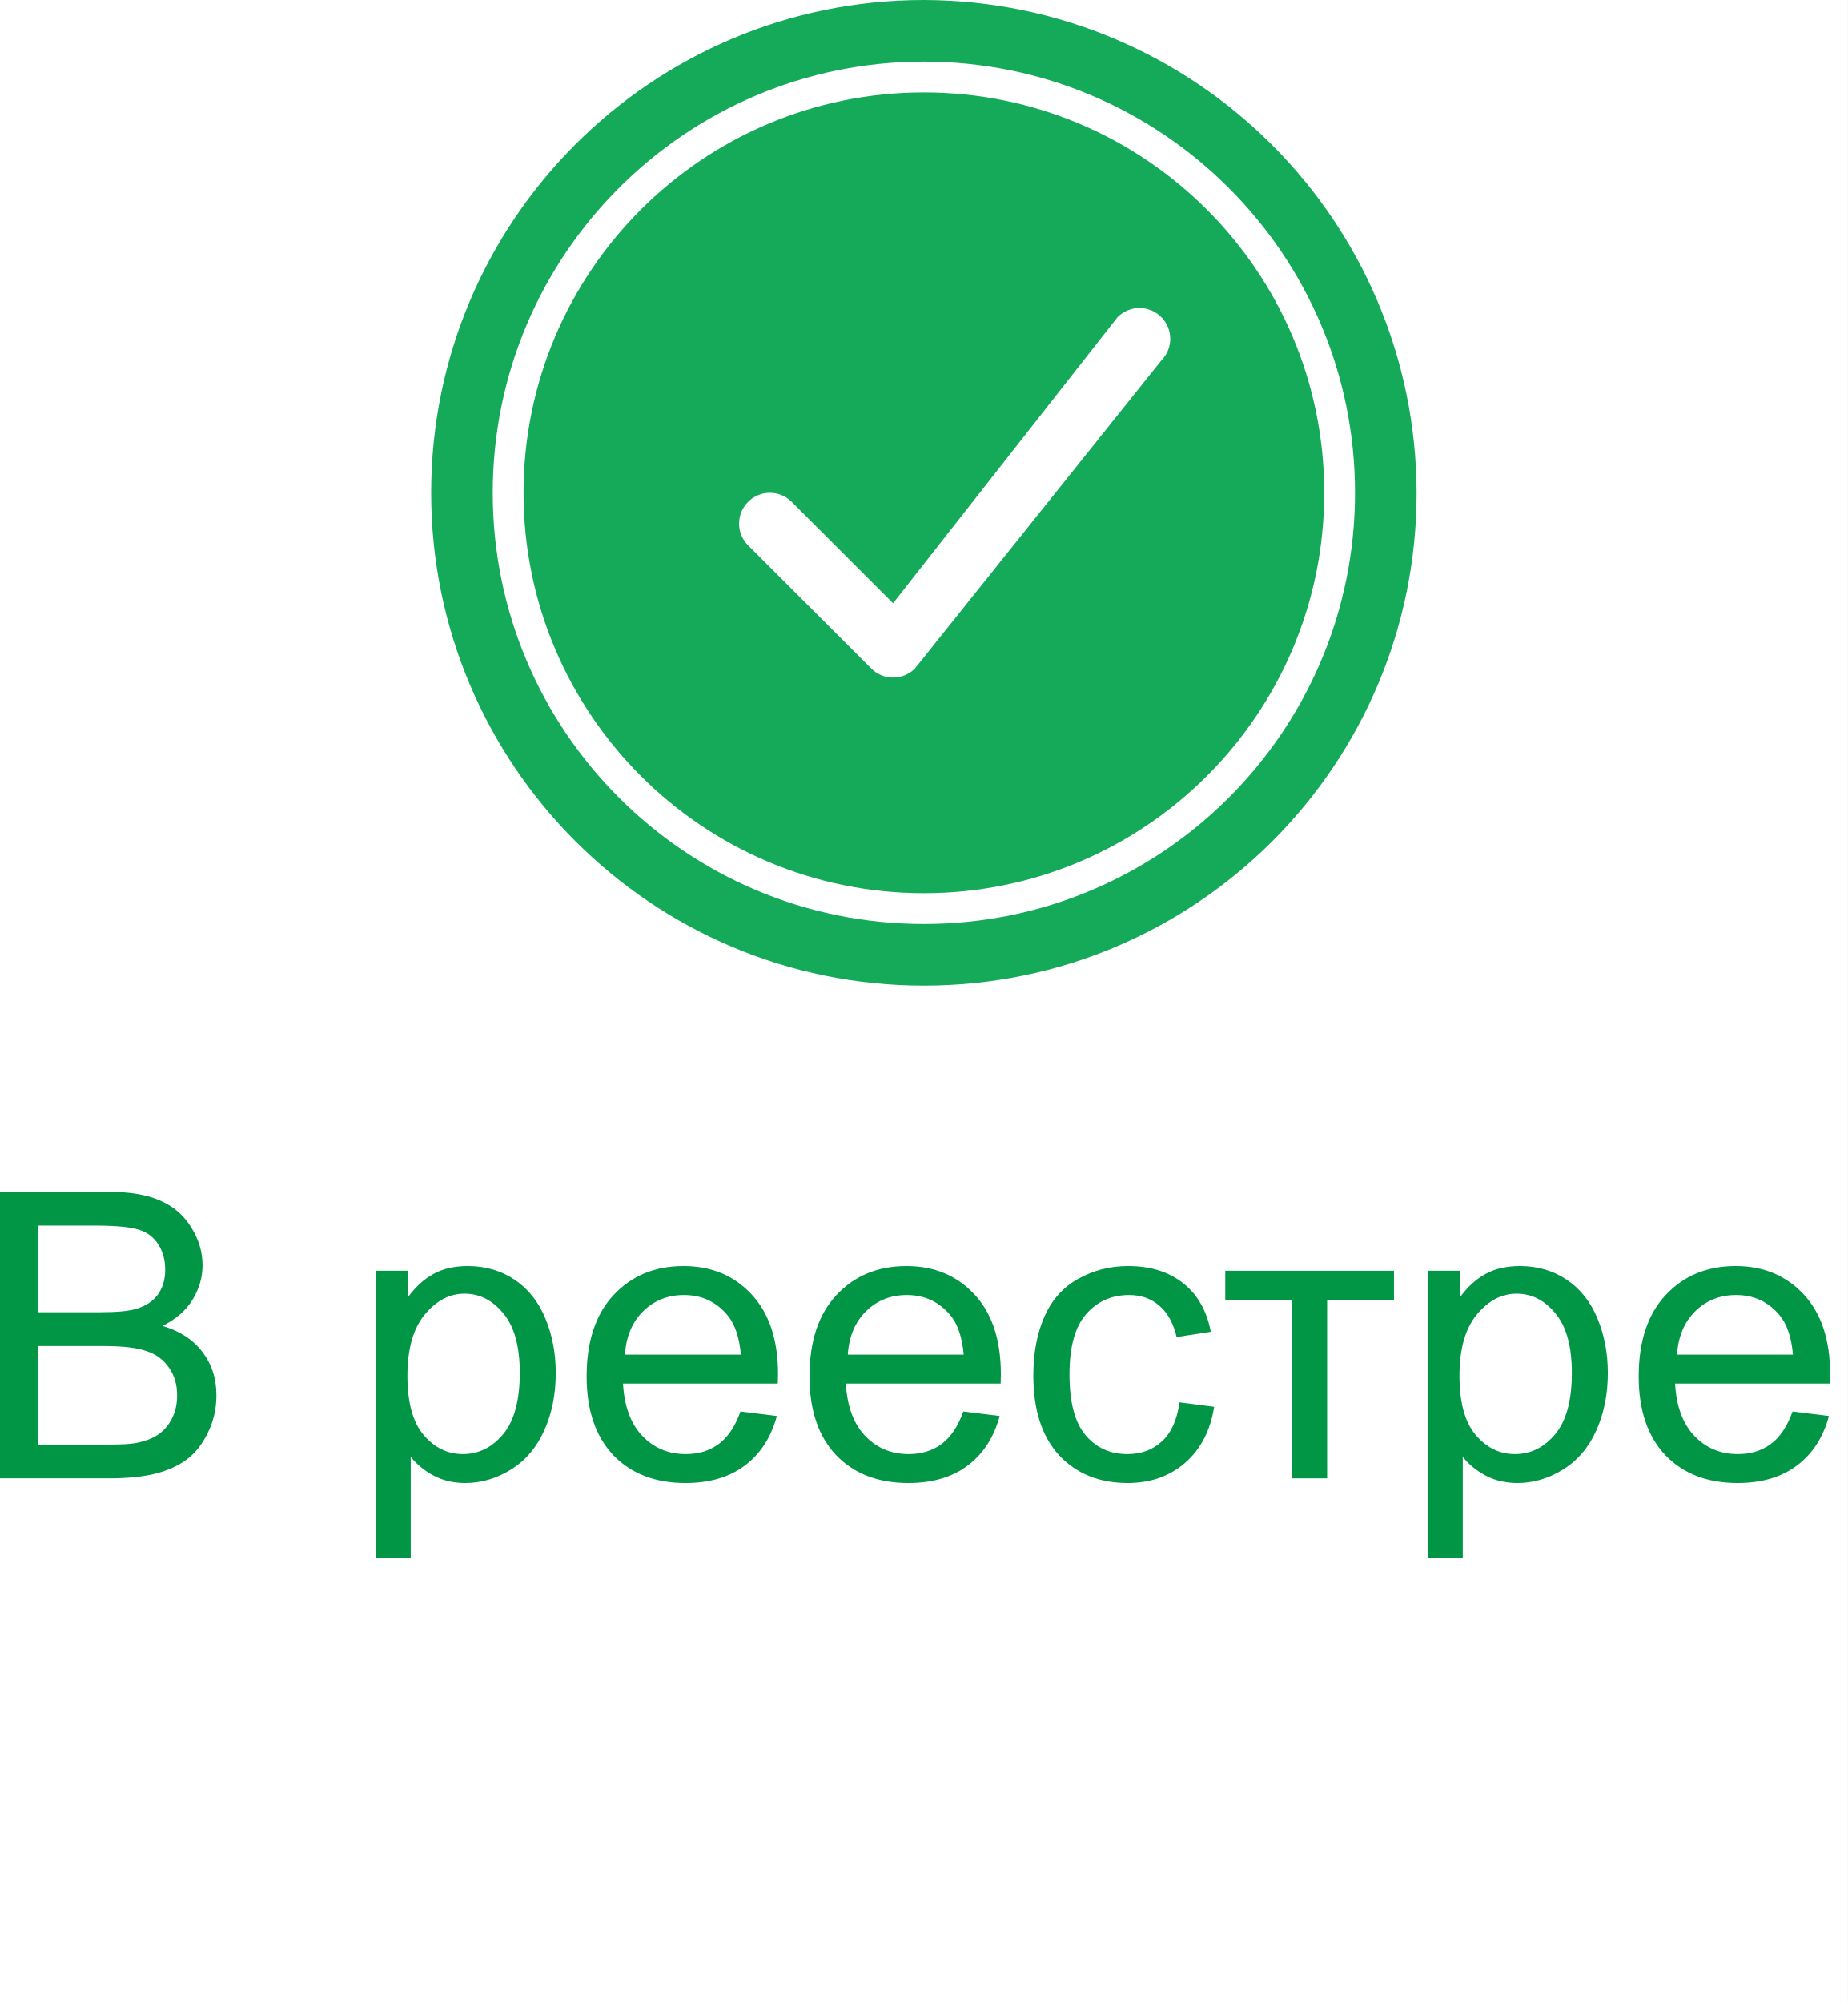
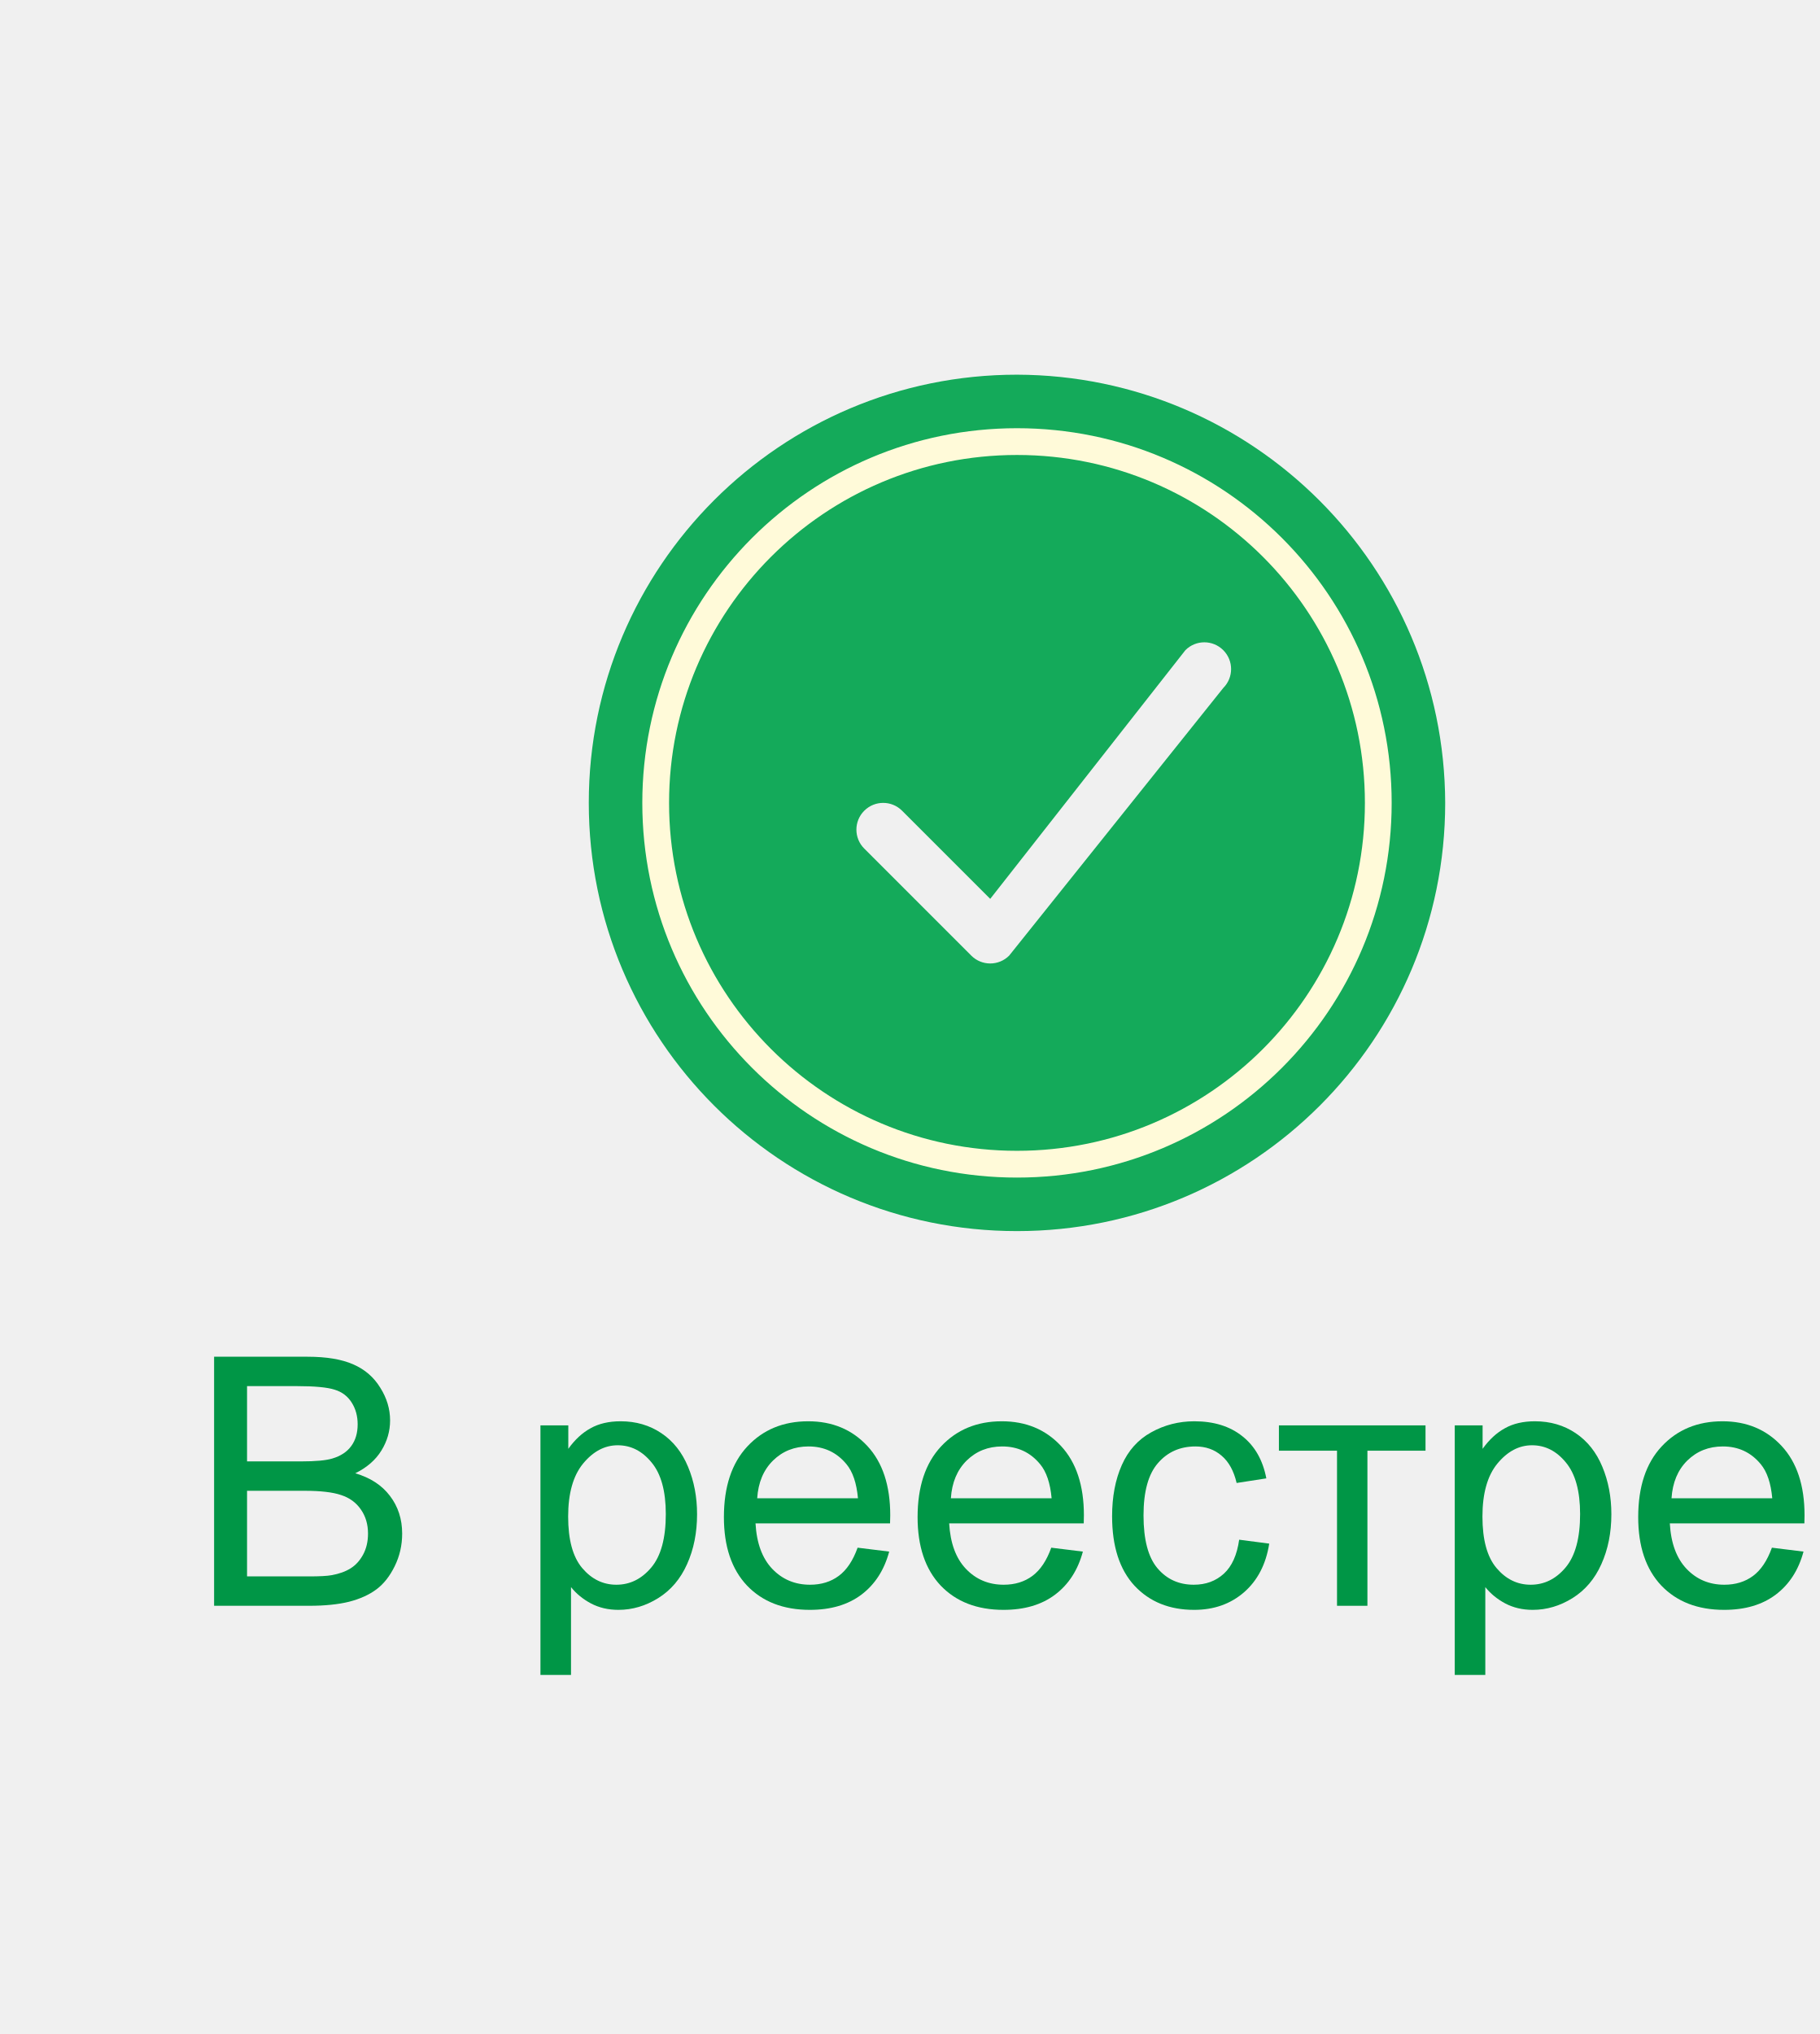
- <svg xmlns="http://www.w3.org/2000/svg" width="60" height="65" viewBox="0 0 60 65" fill="none">
-   <rect width="60" height="65" fill="white" />
-   <path d="M30 0C21.163 0 14 7.163 14 16C14 24.837 21.163 32 30 32C38.837 32 46 24.837 46 16C45.974 7.174 38.826 0.026 30 0ZM37.707 11.707L29.707 21.707C29.512 21.902 29.256 22 29 22C28.744 22 28.488 21.902 28.293 21.707L24.293 17.707C23.902 17.316 23.902 16.684 24.293 16.293C24.684 15.902 25.316 15.902 25.707 16.293L29 19.586L36.293 10.293C36.684 9.902 37.316 9.902 37.707 10.293C38.098 10.684 38.098 11.316 37.707 11.707Z" fill="#14AA5A" />
-   <path fill-rule="evenodd" clip-rule="evenodd" d="M30 29C37.18 29 43 23.18 43 16C43 8.82 37.18 3 30 3C22.82 3 17 8.82 17 16C17 23.18 22.82 29 30 29ZM30 30C37.732 30 44 23.732 44 16C44 8.268 37.732 2 30 2C22.268 2 16 8.268 16 16C16 23.732 22.268 30 30 30Z" fill="white" />
-   <path d="M0 48V38.694H3.491C4.202 38.694 4.771 38.79 5.199 38.98C5.63 39.166 5.967 39.456 6.208 39.85C6.453 40.239 6.576 40.647 6.576 41.075C6.576 41.472 6.468 41.847 6.252 42.198C6.037 42.55 5.711 42.833 5.275 43.049C5.838 43.214 6.269 43.495 6.57 43.893C6.875 44.291 7.027 44.761 7.027 45.302C7.027 45.738 6.934 46.144 6.748 46.521C6.566 46.893 6.339 47.181 6.068 47.384C5.798 47.587 5.457 47.742 5.046 47.848C4.64 47.949 4.141 48 3.548 48H0ZM1.231 42.605H3.244C3.79 42.605 4.181 42.569 4.418 42.497C4.731 42.404 4.966 42.249 5.123 42.033C5.283 41.817 5.364 41.547 5.364 41.221C5.364 40.912 5.29 40.641 5.142 40.408C4.993 40.171 4.782 40.01 4.507 39.926C4.232 39.837 3.76 39.792 3.091 39.792H1.231V42.605ZM1.231 46.902H3.548C3.946 46.902 4.225 46.887 4.386 46.857C4.67 46.807 4.907 46.722 5.097 46.603C5.288 46.485 5.444 46.314 5.567 46.089C5.69 45.861 5.751 45.599 5.751 45.302C5.751 44.955 5.662 44.655 5.484 44.401C5.307 44.143 5.059 43.963 4.742 43.861C4.429 43.755 3.976 43.703 3.383 43.703H1.231V46.902Z" fill="#009646" />
-   <path d="M12.194 50.584V41.259H13.235V42.135C13.48 41.792 13.758 41.536 14.066 41.367C14.375 41.193 14.75 41.106 15.19 41.106C15.765 41.106 16.273 41.255 16.713 41.551C17.154 41.847 17.486 42.266 17.71 42.808C17.934 43.345 18.046 43.935 18.046 44.579C18.046 45.268 17.922 45.891 17.672 46.445C17.427 46.995 17.067 47.418 16.593 47.714C16.123 48.006 15.628 48.152 15.107 48.152C14.727 48.152 14.384 48.072 14.079 47.911C13.779 47.75 13.531 47.547 13.336 47.302V50.584H12.194ZM13.229 44.667C13.229 45.535 13.404 46.176 13.755 46.591C14.107 47.005 14.532 47.213 15.031 47.213C15.539 47.213 15.973 46.999 16.333 46.572C16.697 46.14 16.878 45.474 16.878 44.572C16.878 43.713 16.701 43.07 16.345 42.643C15.994 42.215 15.573 42.002 15.082 42.002C14.595 42.002 14.164 42.23 13.787 42.687C13.415 43.14 13.229 43.8 13.229 44.667Z" fill="#009646" />
-   <path d="M24.045 45.829L25.226 45.975C25.039 46.665 24.695 47.2 24.191 47.581C23.687 47.962 23.044 48.152 22.261 48.152C21.275 48.152 20.492 47.85 19.913 47.245C19.337 46.635 19.049 45.783 19.049 44.687C19.049 43.552 19.341 42.672 19.925 42.046C20.509 41.42 21.267 41.106 22.198 41.106C23.099 41.106 23.835 41.413 24.407 42.027C24.978 42.641 25.264 43.504 25.264 44.617C25.264 44.684 25.262 44.786 25.257 44.921H20.23C20.272 45.662 20.482 46.229 20.858 46.623C21.235 47.016 21.705 47.213 22.267 47.213C22.686 47.213 23.044 47.103 23.34 46.883C23.637 46.663 23.872 46.312 24.045 45.829ZM20.293 43.982H24.058C24.007 43.415 23.863 42.99 23.626 42.706C23.262 42.266 22.79 42.046 22.21 42.046C21.686 42.046 21.243 42.221 20.884 42.573C20.528 42.924 20.331 43.394 20.293 43.982Z" fill="#009646" />
-   <path d="M31.281 45.829L32.462 45.975C32.276 46.665 31.931 47.2 31.427 47.581C30.924 47.962 30.28 48.152 29.497 48.152C28.512 48.152 27.729 47.85 27.149 47.245C26.573 46.635 26.286 45.783 26.286 44.687C26.286 43.552 26.578 42.672 27.162 42.046C27.746 41.42 28.503 41.106 29.434 41.106C30.335 41.106 31.072 41.413 31.643 42.027C32.214 42.641 32.5 43.504 32.5 44.617C32.5 44.684 32.498 44.786 32.494 44.921H27.466C27.509 45.662 27.718 46.229 28.095 46.623C28.471 47.016 28.941 47.213 29.504 47.213C29.923 47.213 30.28 47.103 30.577 46.883C30.873 46.663 31.108 46.312 31.281 45.829ZM27.53 43.982H31.294C31.243 43.415 31.099 42.99 30.862 42.706C30.498 42.266 30.026 42.046 29.447 42.046C28.922 42.046 28.48 42.221 28.12 42.573C27.765 42.924 27.568 43.394 27.53 43.982Z" fill="#009646" />
-   <path d="M38.302 45.531L39.425 45.677C39.303 46.451 38.987 47.058 38.48 47.498C37.976 47.934 37.356 48.152 36.62 48.152C35.697 48.152 34.955 47.852 34.392 47.251C33.833 46.646 33.554 45.78 33.554 44.655C33.554 43.927 33.674 43.29 33.916 42.744C34.157 42.198 34.523 41.79 35.014 41.519C35.509 41.244 36.046 41.106 36.626 41.106C37.358 41.106 37.957 41.293 38.422 41.665C38.888 42.033 39.186 42.558 39.317 43.239L38.207 43.411C38.101 42.958 37.913 42.617 37.642 42.389C37.375 42.16 37.051 42.046 36.67 42.046C36.095 42.046 35.627 42.253 35.268 42.668C34.908 43.078 34.728 43.73 34.728 44.623C34.728 45.529 34.902 46.187 35.249 46.597C35.596 47.008 36.048 47.213 36.607 47.213C37.056 47.213 37.43 47.075 37.73 46.8C38.031 46.525 38.221 46.102 38.302 45.531Z" fill="#009646" />
-   <path d="M39.787 41.259H45.265V42.205H43.094V48H41.958V42.205H39.787V41.259Z" fill="#009646" />
-   <path d="M46.357 50.584V41.259H47.398V42.135C47.643 41.792 47.921 41.536 48.23 41.367C48.538 41.193 48.913 41.106 49.353 41.106C49.929 41.106 50.436 41.255 50.877 41.551C51.317 41.847 51.649 42.266 51.873 42.808C52.097 43.345 52.209 43.935 52.209 44.579C52.209 45.268 52.085 45.891 51.835 46.445C51.59 46.995 51.23 47.418 50.756 47.714C50.286 48.006 49.791 48.152 49.27 48.152C48.89 48.152 48.547 48.072 48.242 47.911C47.942 47.75 47.694 47.547 47.499 47.302V50.584H46.357ZM47.392 44.667C47.392 45.535 47.567 46.176 47.919 46.591C48.27 47.005 48.695 47.213 49.194 47.213C49.702 47.213 50.136 46.999 50.496 46.572C50.86 46.14 51.041 45.474 51.041 44.572C51.041 43.713 50.864 43.07 50.508 42.643C50.157 42.215 49.736 42.002 49.245 42.002C48.758 42.002 48.327 42.23 47.95 42.687C47.578 43.14 47.392 43.8 47.392 44.667Z" fill="#009646" />
-   <path d="M58.208 45.829L59.389 45.975C59.203 46.665 58.858 47.2 58.354 47.581C57.85 47.962 57.207 48.152 56.424 48.152C55.438 48.152 54.656 47.85 54.076 47.245C53.5 46.635 53.212 45.783 53.212 44.687C53.212 43.552 53.504 42.672 54.088 42.046C54.672 41.42 55.43 41.106 56.361 41.106C57.262 41.106 57.999 41.413 58.57 42.027C59.141 42.641 59.427 43.504 59.427 44.617C59.427 44.684 59.425 44.786 59.42 44.921H54.393C54.435 45.662 54.645 46.229 55.022 46.623C55.398 47.016 55.868 47.213 56.431 47.213C56.85 47.213 57.207 47.103 57.504 46.883C57.8 46.663 58.035 46.312 58.208 45.829ZM54.457 43.982H58.221C58.17 43.415 58.026 42.99 57.789 42.706C57.425 42.266 56.953 42.046 56.374 42.046C55.849 42.046 55.407 42.221 55.047 42.573C54.691 42.924 54.495 43.394 54.457 43.982Z" fill="#009646" />
+ <svg xmlns="http://www.w3.org/2000/svg" width="68" height="76" viewBox="0 0 68 76" fill="none">
+   <path d="M38 14C29.163 14 22 21.163 22 30C22 38.837 29.163 46 38 46C46.837 46 54 38.837 54 30C53.974 21.174 46.826 14.026 38 14ZM45.707 25.707L37.707 35.707C37.512 35.902 37.256 36 37 36C36.744 36 36.488 35.902 36.293 35.707L32.293 31.707C31.902 31.316 31.902 30.684 32.293 30.293C32.684 29.902 33.316 29.902 33.707 30.293L37 33.586L44.293 24.293C44.684 23.902 45.316 23.902 45.707 24.293C46.098 24.684 46.098 25.316 45.707 25.707Z" fill="#14AA5A" />
+   <path fill-rule="evenodd" clip-rule="evenodd" d="M38 43C45.18 43 51 37.18 51 30C51 22.82 45.18 17 38 17C30.82 17 25 22.82 25 30C25 37.18 30.82 43 38 43ZM38 44C45.732 44 52 37.732 52 30C52 22.268 45.732 16 38 16C30.268 16 24 22.268 24 30C24 37.732 30.268 44 38 44Z" fill="#FFFAD9" />
+   <path d="M8 60V50.694H11.491C12.202 50.694 12.771 50.79 13.199 50.98C13.63 51.166 13.967 51.456 14.208 51.85C14.454 52.239 14.576 52.647 14.576 53.075C14.576 53.472 14.468 53.847 14.252 54.198C14.037 54.55 13.711 54.833 13.275 55.049C13.838 55.214 14.269 55.495 14.57 55.893C14.874 56.291 15.027 56.761 15.027 57.302C15.027 57.738 14.934 58.144 14.748 58.521C14.566 58.893 14.339 59.181 14.068 59.384C13.797 59.587 13.457 59.742 13.046 59.848C12.64 59.949 12.141 60 11.548 60H8ZM9.231 54.605H11.244C11.79 54.605 12.181 54.569 12.418 54.497C12.731 54.404 12.966 54.249 13.123 54.033C13.283 53.817 13.364 53.547 13.364 53.221C13.364 52.912 13.29 52.641 13.142 52.408C12.993 52.171 12.782 52.01 12.507 51.926C12.232 51.837 11.76 51.792 11.091 51.792H9.231V54.605ZM9.231 58.902H11.548C11.946 58.902 12.225 58.887 12.386 58.857C12.67 58.807 12.907 58.722 13.097 58.603C13.288 58.485 13.444 58.314 13.567 58.089C13.69 57.861 13.751 57.599 13.751 57.302C13.751 56.955 13.662 56.655 13.484 56.401C13.307 56.143 13.059 55.963 12.742 55.861C12.429 55.755 11.976 55.703 11.383 55.703H9.231V58.902Z" fill="#009646" />
+   <path d="M20.194 62.584V53.259H21.235V54.135C21.48 53.792 21.758 53.536 22.067 53.367C22.375 53.193 22.75 53.106 23.19 53.106C23.765 53.106 24.273 53.255 24.713 53.551C25.154 53.847 25.486 54.266 25.71 54.808C25.934 55.345 26.046 55.935 26.046 56.579C26.046 57.268 25.922 57.891 25.672 58.445C25.427 58.995 25.067 59.418 24.593 59.714C24.123 60.006 23.628 60.152 23.108 60.152C22.727 60.152 22.384 60.072 22.079 59.911C21.779 59.75 21.531 59.547 21.336 59.302V62.584H20.194ZM21.229 56.667C21.229 57.535 21.404 58.176 21.755 58.591C22.107 59.005 22.532 59.213 23.031 59.213C23.539 59.213 23.973 58.999 24.333 58.572C24.697 58.14 24.878 57.474 24.878 56.572C24.878 55.713 24.701 55.07 24.345 54.643C23.994 54.215 23.573 54.002 23.082 54.002C22.595 54.002 22.164 54.23 21.787 54.687C21.415 55.14 21.229 55.8 21.229 56.667Z" fill="#009646" />
+   <path d="M32.045 57.829L33.225 57.975C33.039 58.665 32.694 59.2 32.191 59.581C31.687 59.962 31.044 60.152 30.261 60.152C29.275 60.152 28.492 59.85 27.913 59.245C27.337 58.635 27.049 57.783 27.049 56.687C27.049 55.552 27.341 54.672 27.925 54.046C28.509 53.42 29.267 53.106 30.198 53.106C31.099 53.106 31.835 53.413 32.407 54.027C32.978 54.641 33.264 55.504 33.264 56.617C33.264 56.684 33.261 56.786 33.257 56.921H28.23C28.272 57.662 28.482 58.229 28.858 58.623C29.235 59.016 29.705 59.213 30.267 59.213C30.686 59.213 31.044 59.103 31.34 58.883C31.637 58.663 31.872 58.312 32.045 57.829ZM28.293 55.982H32.058C32.007 55.415 31.863 54.99 31.626 54.706C31.262 54.266 30.79 54.046 30.21 54.046C29.686 54.046 29.243 54.221 28.884 54.573C28.528 54.924 28.331 55.394 28.293 55.982Z" fill="#009646" />
+   <path d="M39.281 57.829L40.462 57.975C40.276 58.665 39.931 59.2 39.427 59.581C38.924 59.962 38.28 60.152 37.498 60.152C36.511 60.152 35.729 59.85 35.149 59.245C34.574 58.635 34.286 57.783 34.286 56.687C34.286 55.552 34.578 54.672 35.162 54.046C35.746 53.42 36.503 53.106 37.434 53.106C38.335 53.106 39.072 53.413 39.643 54.027C40.214 54.641 40.5 55.504 40.5 56.617C40.5 56.684 40.498 56.786 40.494 56.921H35.466C35.509 57.662 35.718 58.229 36.095 58.623C36.471 59.016 36.941 59.213 37.504 59.213C37.923 59.213 38.281 59.103 38.577 58.883C38.873 58.663 39.108 58.312 39.281 57.829ZM35.53 55.982H39.294C39.243 55.415 39.099 54.99 38.862 54.706C38.498 54.266 38.026 54.046 37.447 54.046C36.922 54.046 36.48 54.221 36.12 54.573C35.765 54.924 35.568 55.394 35.53 55.982Z" fill="#009646" />
+   <path d="M46.302 57.531L47.425 57.677C47.303 58.451 46.987 59.058 46.48 59.498C45.976 59.934 45.356 60.152 44.62 60.152C43.697 60.152 42.955 59.852 42.392 59.251C41.833 58.646 41.554 57.78 41.554 56.655C41.554 55.927 41.674 55.29 41.916 54.744C42.157 54.198 42.523 53.79 43.014 53.519C43.509 53.244 44.046 53.106 44.626 53.106C45.358 53.106 45.957 53.293 46.422 53.665C46.888 54.033 47.186 54.558 47.317 55.239L46.207 55.411C46.101 54.958 45.913 54.617 45.642 54.389C45.375 54.16 45.051 54.046 44.67 54.046C44.095 54.046 43.627 54.253 43.268 54.668C42.908 55.078 42.728 55.73 42.728 56.623C42.728 57.529 42.902 58.187 43.249 58.597C43.596 59.008 44.048 59.213 44.607 59.213C45.056 59.213 45.43 59.075 45.73 58.8C46.031 58.525 46.221 58.102 46.302 57.531Z" fill="#009646" />
+   <path d="M47.787 53.259H53.265V54.205H51.094V60H49.958V54.205H47.787V53.259Z" fill="#009646" />
+   <path d="M54.357 62.584V53.259H55.398V54.135C55.643 53.792 55.921 53.536 56.23 53.367C56.538 53.193 56.913 53.106 57.353 53.106C57.929 53.106 58.436 53.255 58.877 53.551C59.317 53.847 59.649 54.266 59.873 54.808C60.097 55.345 60.209 55.935 60.209 56.579C60.209 57.268 60.085 57.891 59.835 58.445C59.59 58.995 59.23 59.418 58.756 59.714C58.286 60.006 57.791 60.152 57.27 60.152C56.89 60.152 56.547 60.072 56.242 59.911C55.942 59.75 55.694 59.547 55.499 59.302V62.584H54.357ZM55.392 56.667C55.392 57.535 55.567 58.176 55.919 58.591C56.27 59.005 56.695 59.213 57.194 59.213C57.702 59.213 58.136 58.999 58.496 58.572C58.86 58.14 59.041 57.474 59.041 56.572C59.041 55.713 58.864 55.07 58.508 54.643C58.157 54.215 57.736 54.002 57.245 54.002C56.758 54.002 56.327 54.23 55.95 54.687C55.578 55.14 55.392 55.8 55.392 56.667Z" fill="#009646" />
+   <path d="M66.208 57.829L67.389 57.975C67.203 58.665 66.858 59.2 66.354 59.581C65.85 59.962 65.207 60.152 64.424 60.152C63.438 60.152 62.656 59.85 62.076 59.245C61.5 58.635 61.212 57.783 61.212 56.687C61.212 55.552 61.504 54.672 62.088 54.046C62.672 53.42 63.43 53.106 64.361 53.106C65.262 53.106 65.999 53.413 66.57 54.027C67.141 54.641 67.427 55.504 67.427 56.617C67.427 56.684 67.425 56.786 67.421 56.921H62.393C62.435 57.662 62.645 58.229 63.022 58.623C63.398 59.016 63.868 59.213 64.431 59.213C64.85 59.213 65.207 59.103 65.504 58.883C65.8 58.663 66.034 58.312 66.208 57.829ZM62.457 55.982H66.221C66.17 55.415 66.026 54.99 65.789 54.706C65.425 54.266 64.953 54.046 64.374 54.046C63.849 54.046 63.407 54.221 63.047 54.573C62.691 54.924 62.495 55.394 62.457 55.982Z" fill="#009646" />
</svg>
